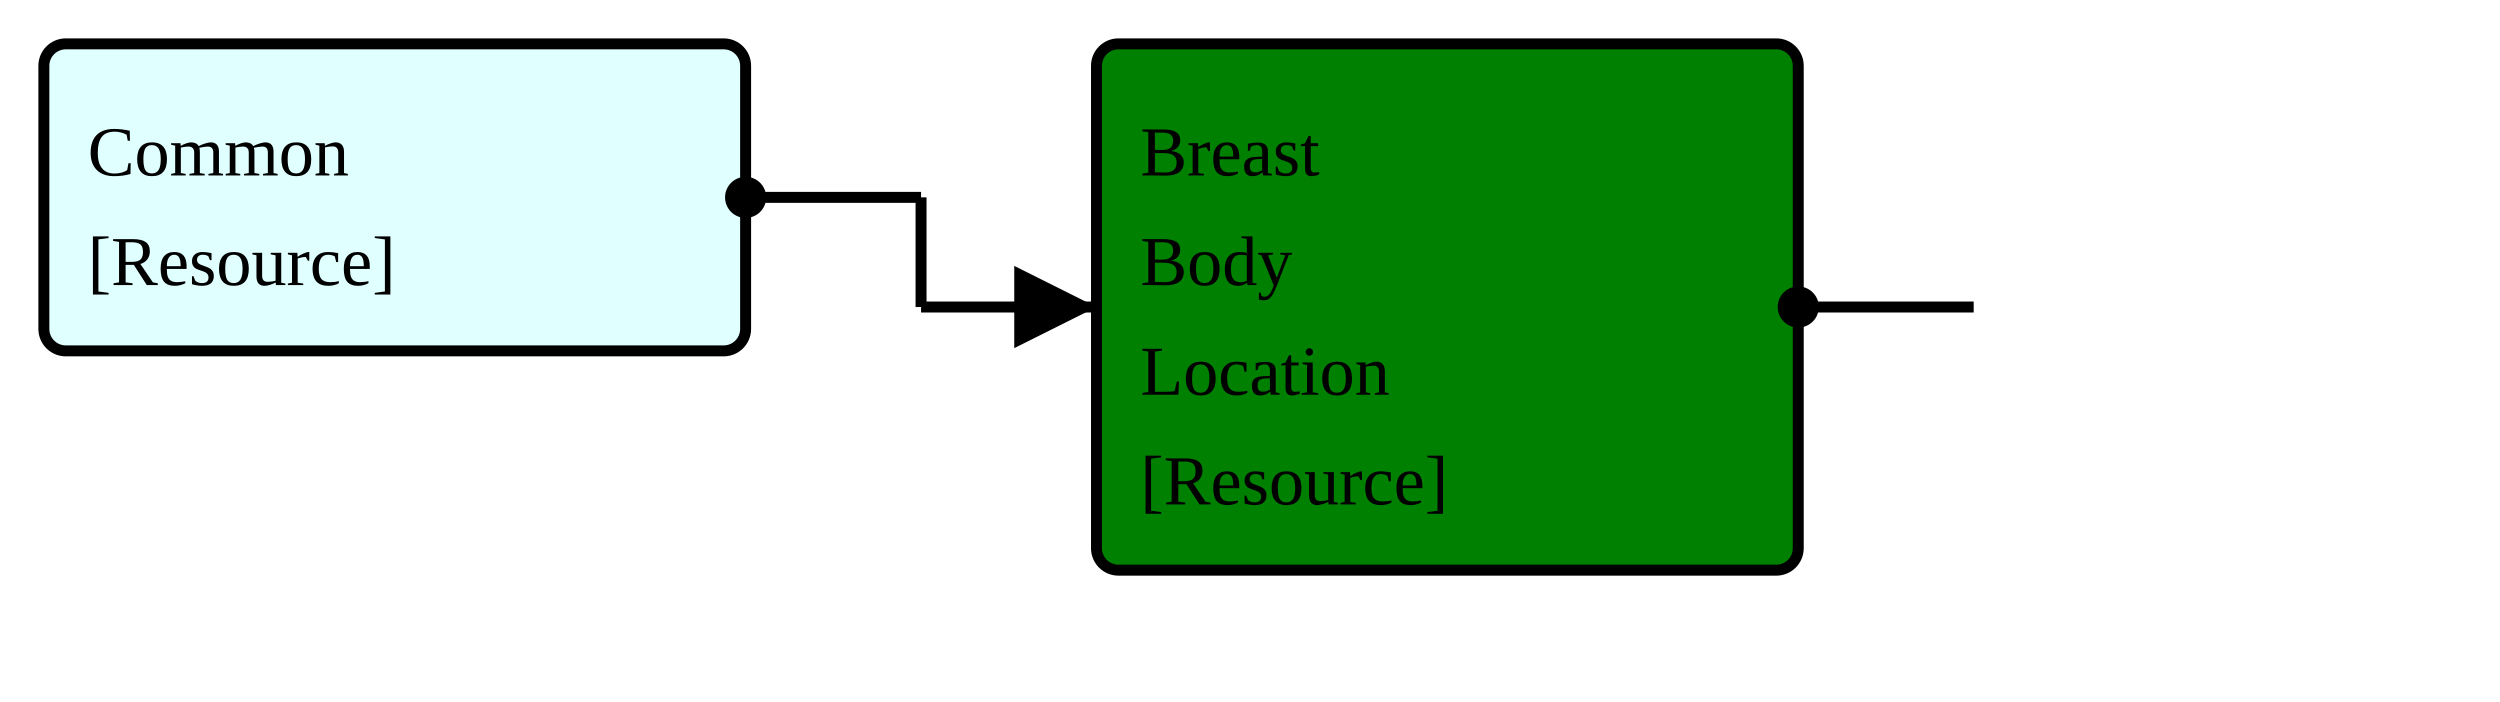
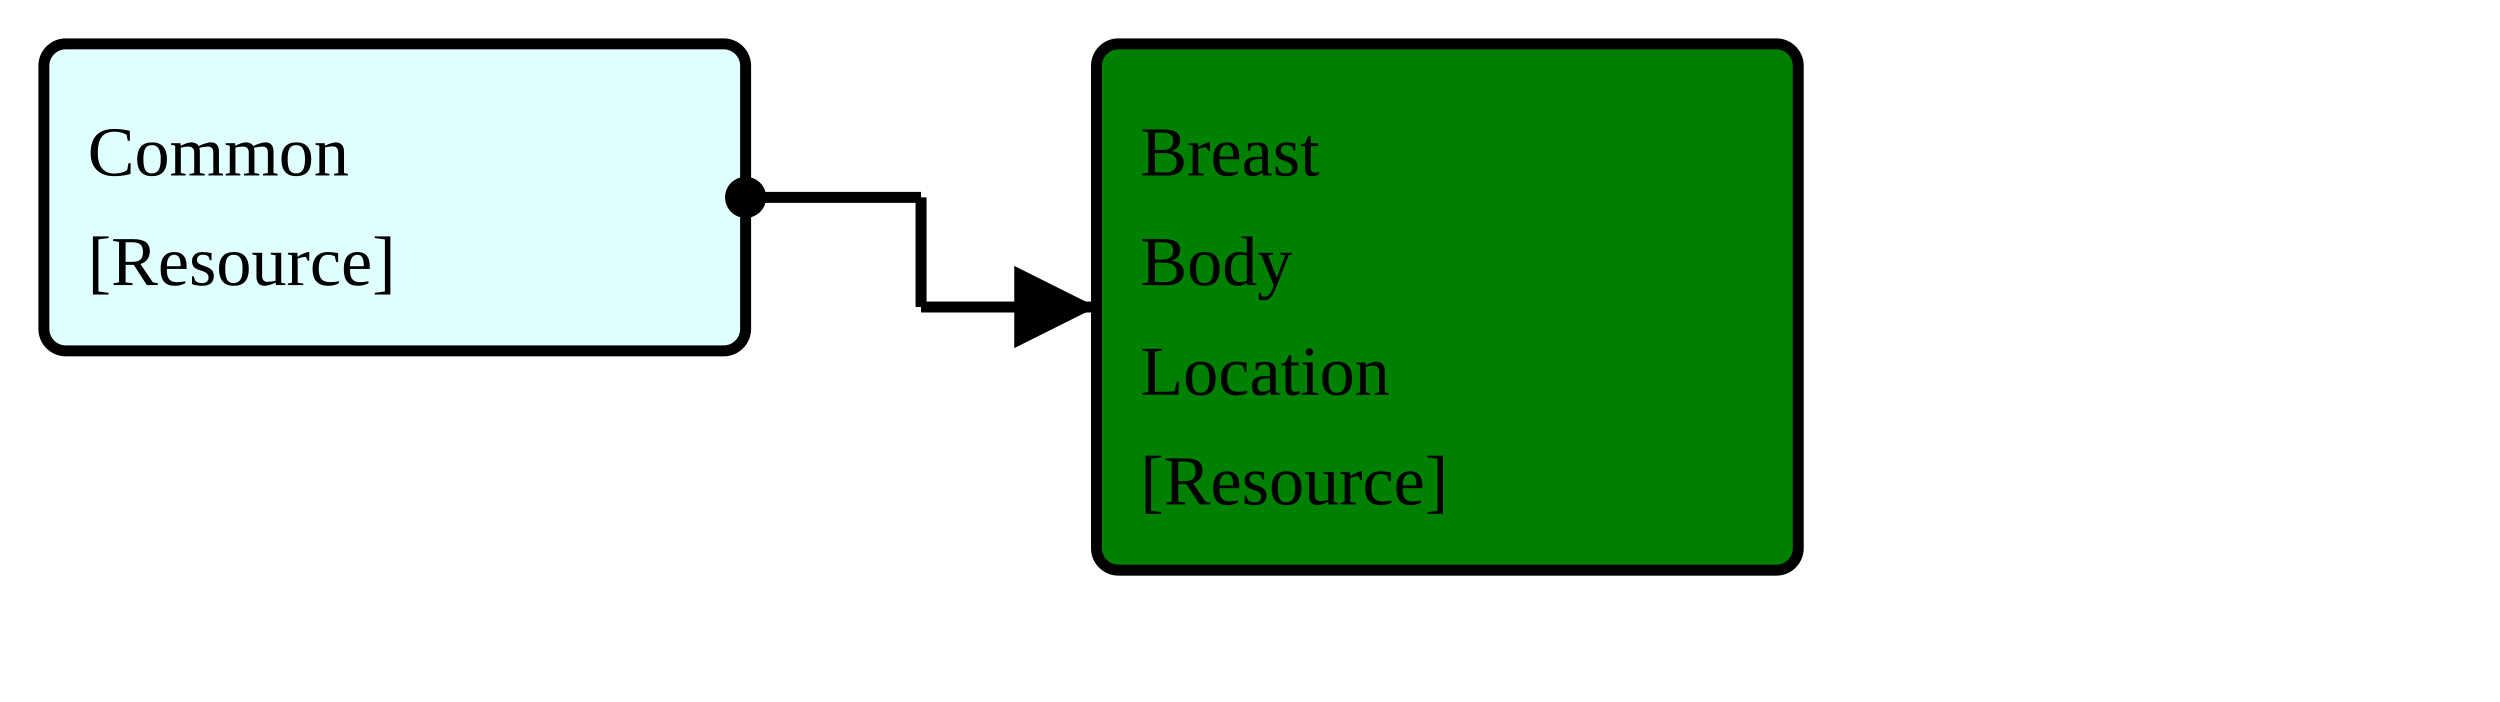
<svg xmlns="http://www.w3.org/2000/svg" version="1.1" width="427.5" height="120">
  <defs>
    <marker id="arrowStart" markerWidth="3.75" markerHeight="3.75" markerUnits="px" refX="1.875" refY="1.875">
      <circle fill="Black" stroke-width="0" cx="1.875" cy="1.875" r="1.875" />
    </marker>
    <marker id="arrowEnd" markerWidth="7.5" markerHeight="7.5" markerUnits="px" refX="7.5" refY="3.75">
      <polygon fill="Black" stroke-width="0" points="0 0 7.5 3.75 0 7.5" />
    </marker>
  </defs>
  <g>
    <g>
      <rect fill="LightCyan" stroke="Black" stroke-width="1.875" x="7.5" y="7.5" width="120" height="52.5" rx="3.75" ry="3.75" />
      <a href="./FragmentMap_HeaderFragment.svg" target="_blank">
        <text x="15" y="30">Common</text>
      </a>
      <a href="../Guide/Output/StructureDefinition-HeaderFragment.html" target="_blank">
        <text x="15" y="48.75">[Resource]</text>
      </a>
    </g>
+     <line stroke="Black" stroke-width="1.875" marker-end="url(#arrowEnd)" x1="157.5" y1="52.5" x2="187.5" y2="52.5" />
    <line stroke="Black" stroke-width="1.875" marker-start="url(#arrowStart)" x1="127.5" y1="33.75" x2="157.5" y2="33.75" />
-     <line stroke="Black" stroke-width="1.875" marker-end="url(#arrowEnd)" x1="157.5" y1="52.5" x2="187.5" y2="52.5" />
    <line stroke="Black" stroke-width="1.875" x1="157.5" y1="33.75" x2="157.5" y2="52.5" />
  </g>
  <g>
    <g>
      <rect fill="Green" stroke="Black" stroke-width="1.875" x="187.5" y="7.5" width="120" height="90" rx="3.75" ry="3.75" />
      <text x="195" y="30">Breast</text>
      <text x="195" y="48.75">Body</text>
      <text x="195" y="67.5">Location</text>
      <a href="../Guide/Output/StructureDefinition-BreastBodyLocation.html" target="_blank">
        <text x="195" y="86.25">[Resource]</text>
      </a>
    </g>
-     <line stroke="Black" stroke-width="1.875" marker-start="url(#arrowStart)" x1="307.5" y1="52.5" x2="337.5" y2="52.5" />
-     <line stroke="Black" stroke-width="1.875" x1="337.5" y1="52.5" x2="337.5" y2="52.5" />
  </g>
  <g />
</svg>
